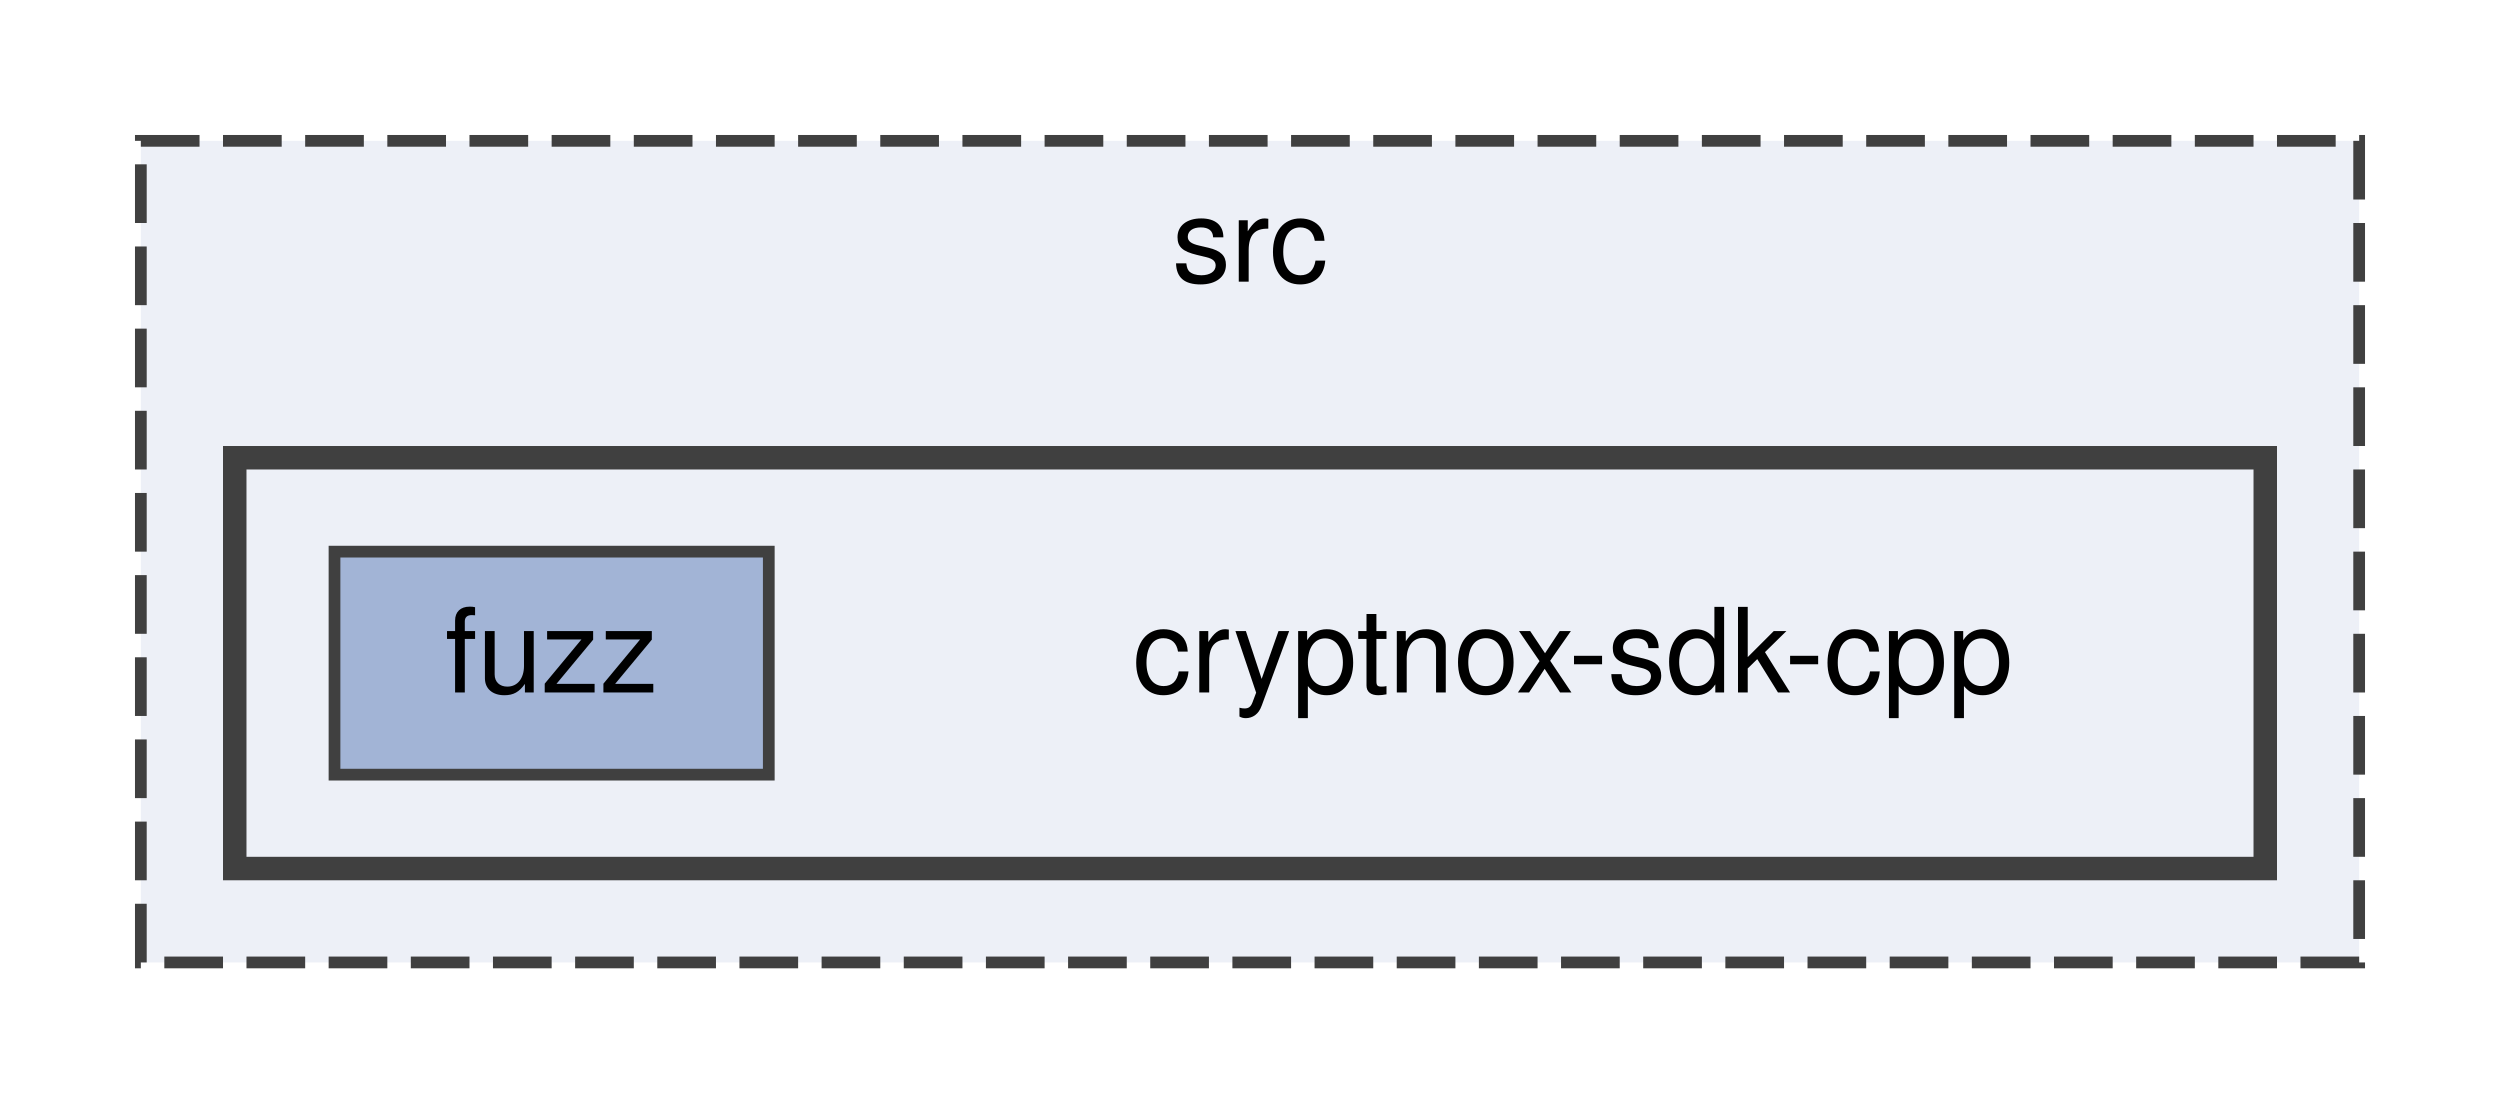
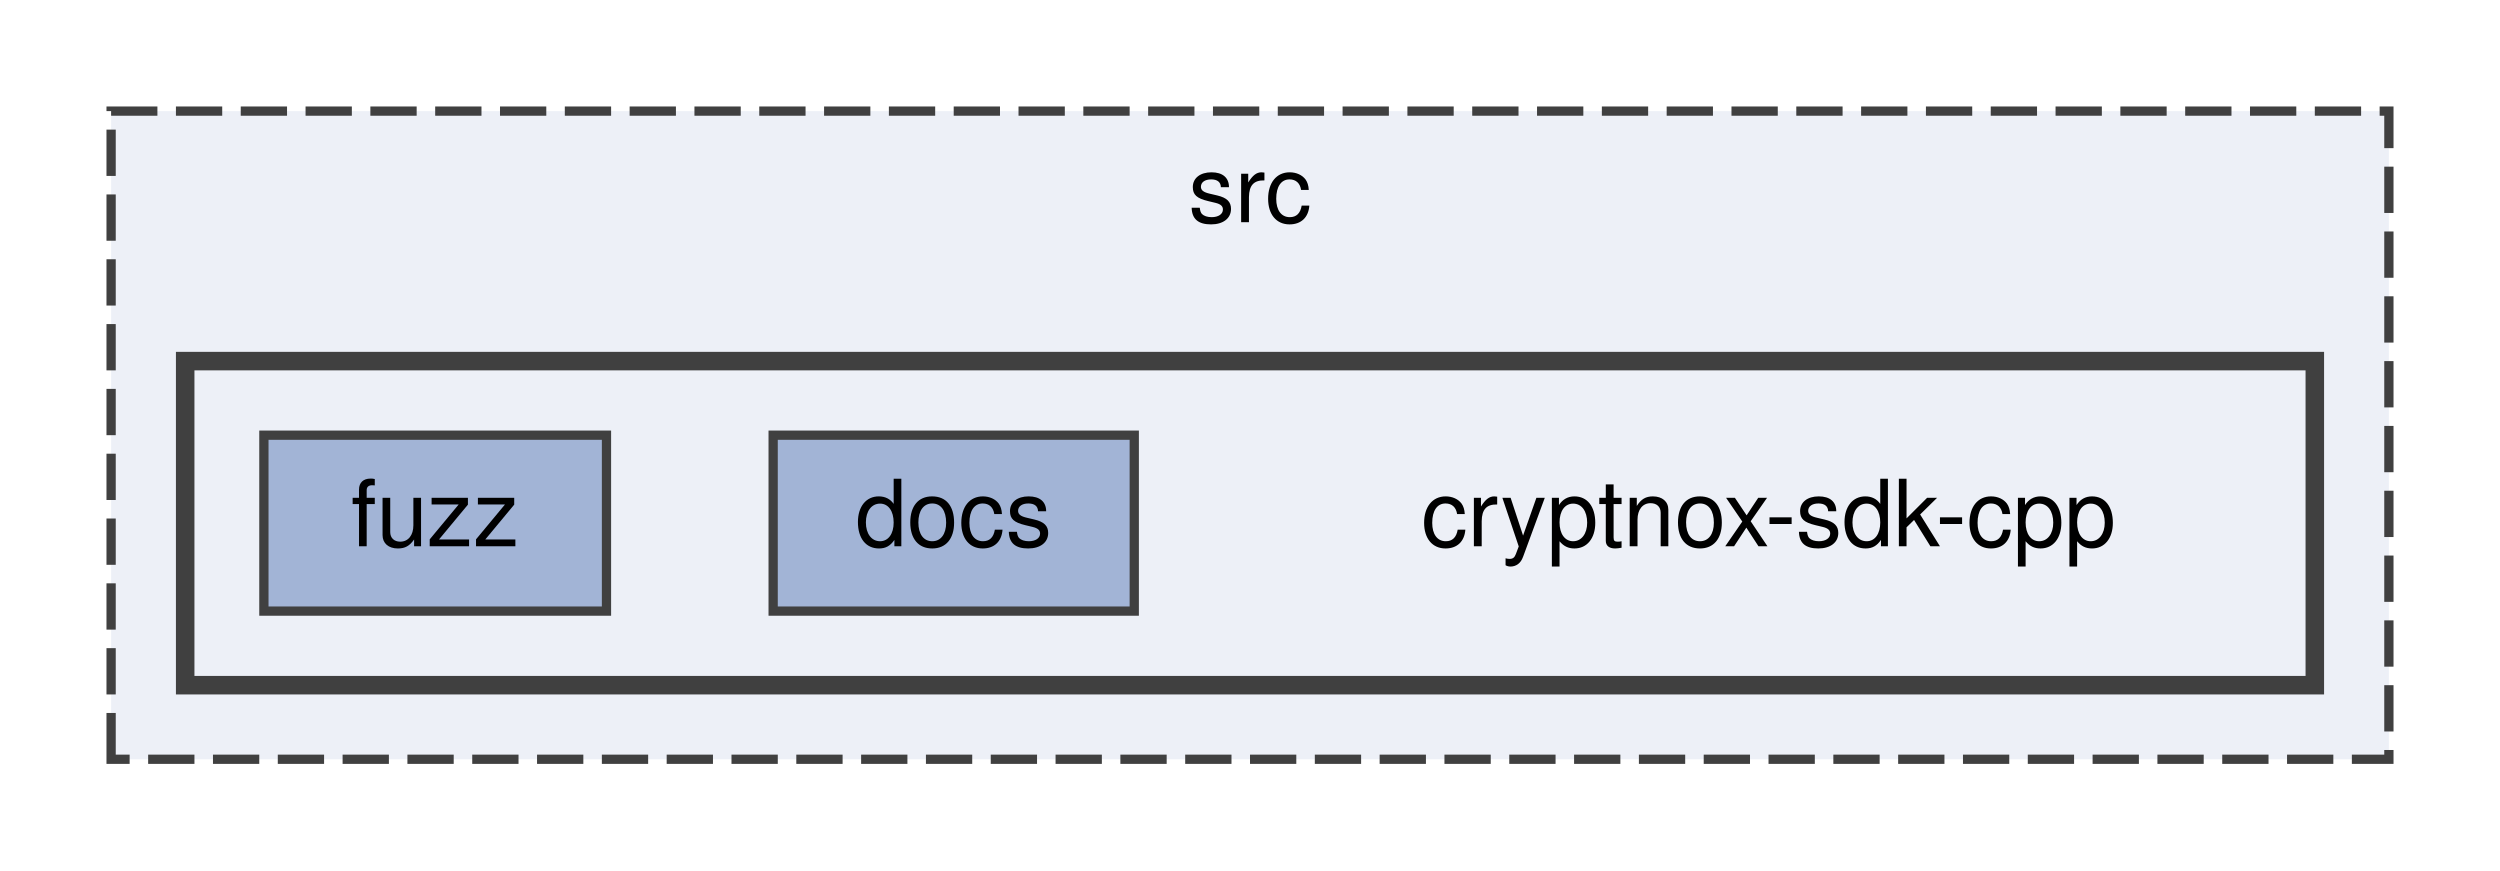
- <svg xmlns="http://www.w3.org/2000/svg" xmlns:xlink="http://www.w3.org/1999/xlink" width="213pt" height="94pt" viewBox="0.00 0.00 213.00 94.00">
+ <svg xmlns="http://www.w3.org/2000/svg" xmlns:xlink="http://www.w3.org/1999/xlink" width="270pt" height="94pt" viewBox="0.00 0.00 270.00 94.00">
  <g id="graph0" class="graph" transform="scale(1 1) rotate(0) translate(4 90)">
    <g id="clust1" class="cluster">
      <g id="a_clust1">
        <a xlink:href="dir_68267d1309a1af8e8297ef4c3efbcdba.html" target="_top" xlink:title="src">
-           <polygon fill="#edf0f7" stroke="#404040" stroke-dasharray="5,2" points="8,-8 8,-78 197,-78 197,-8 8,-8" />
-           <text text-anchor="middle" x="102.5" y="-66" font-family="Helvetica,sans-Serif" font-size="10.00">src</text>
+           <polygon fill="#edf0f7" stroke="#404040" stroke-dasharray="5,2" points="8,-8 8,-78 254,-78 254,-8 8,-8" />
+           <text text-anchor="middle" x="131" y="-66" font-family="Helvetica,sans-Serif" font-size="10.00">src</text>
        </a>
      </g>
    </g>
    <g id="clust2" class="cluster">
      <g id="a_clust2">
        <a xlink:href="dir_f01e8a2f27b004386aaecaee3e9758aa.html" target="_top">
-           <polygon fill="#edf0f7" stroke="#404040" stroke-width="2" points="16,-16 16,-51 189,-51 189,-16 16,-16" />
+           <polygon fill="#edf0f7" stroke="#404040" stroke-width="2" points="16,-16 16,-51 246,-51 246,-16 16,-16" />
        </a>
      </g>
    </g>
    <g id="node1" class="node">
-       <text text-anchor="middle" x="130" y="-31" font-family="Helvetica,sans-Serif" font-size="10.00">cryptnox-sdk-cpp</text>
+       <text text-anchor="middle" x="187" y="-31" font-family="Helvetica,sans-Serif" font-size="10.00">cryptnox-sdk-cpp</text>
    </g>
    <g id="node2" class="node">
      <g id="a_node2">
+         <a xlink:href="dir_e92dacd85f1dab766af19d5f4f9d9e8b.html" target="_top" xlink:title="docs">
+           <polygon fill="#a2b4d6" stroke="#404040" points="118.5,-43 79.5,-43 79.5,-24 118.5,-24 118.5,-43" />
+           <text text-anchor="middle" x="99" y="-31" font-family="Helvetica,sans-Serif" font-size="10.00">docs</text>
+         </a>
+       </g>
+     </g>
+     <g id="node3" class="node">
+       <g id="a_node3">
        <a xlink:href="dir_7090485035997d0f9aeba369febf17fd.html" target="_top" xlink:title="fuzz">
          <polygon fill="#a2b4d6" stroke="#404040" points="61.5,-43 24.5,-43 24.5,-24 61.5,-24 61.5,-43" />
          <text text-anchor="middle" x="43" y="-31" font-family="Helvetica,sans-Serif" font-size="10.00">fuzz</text>
        </a>
      </g>
    </g>
  </g>
</svg>
